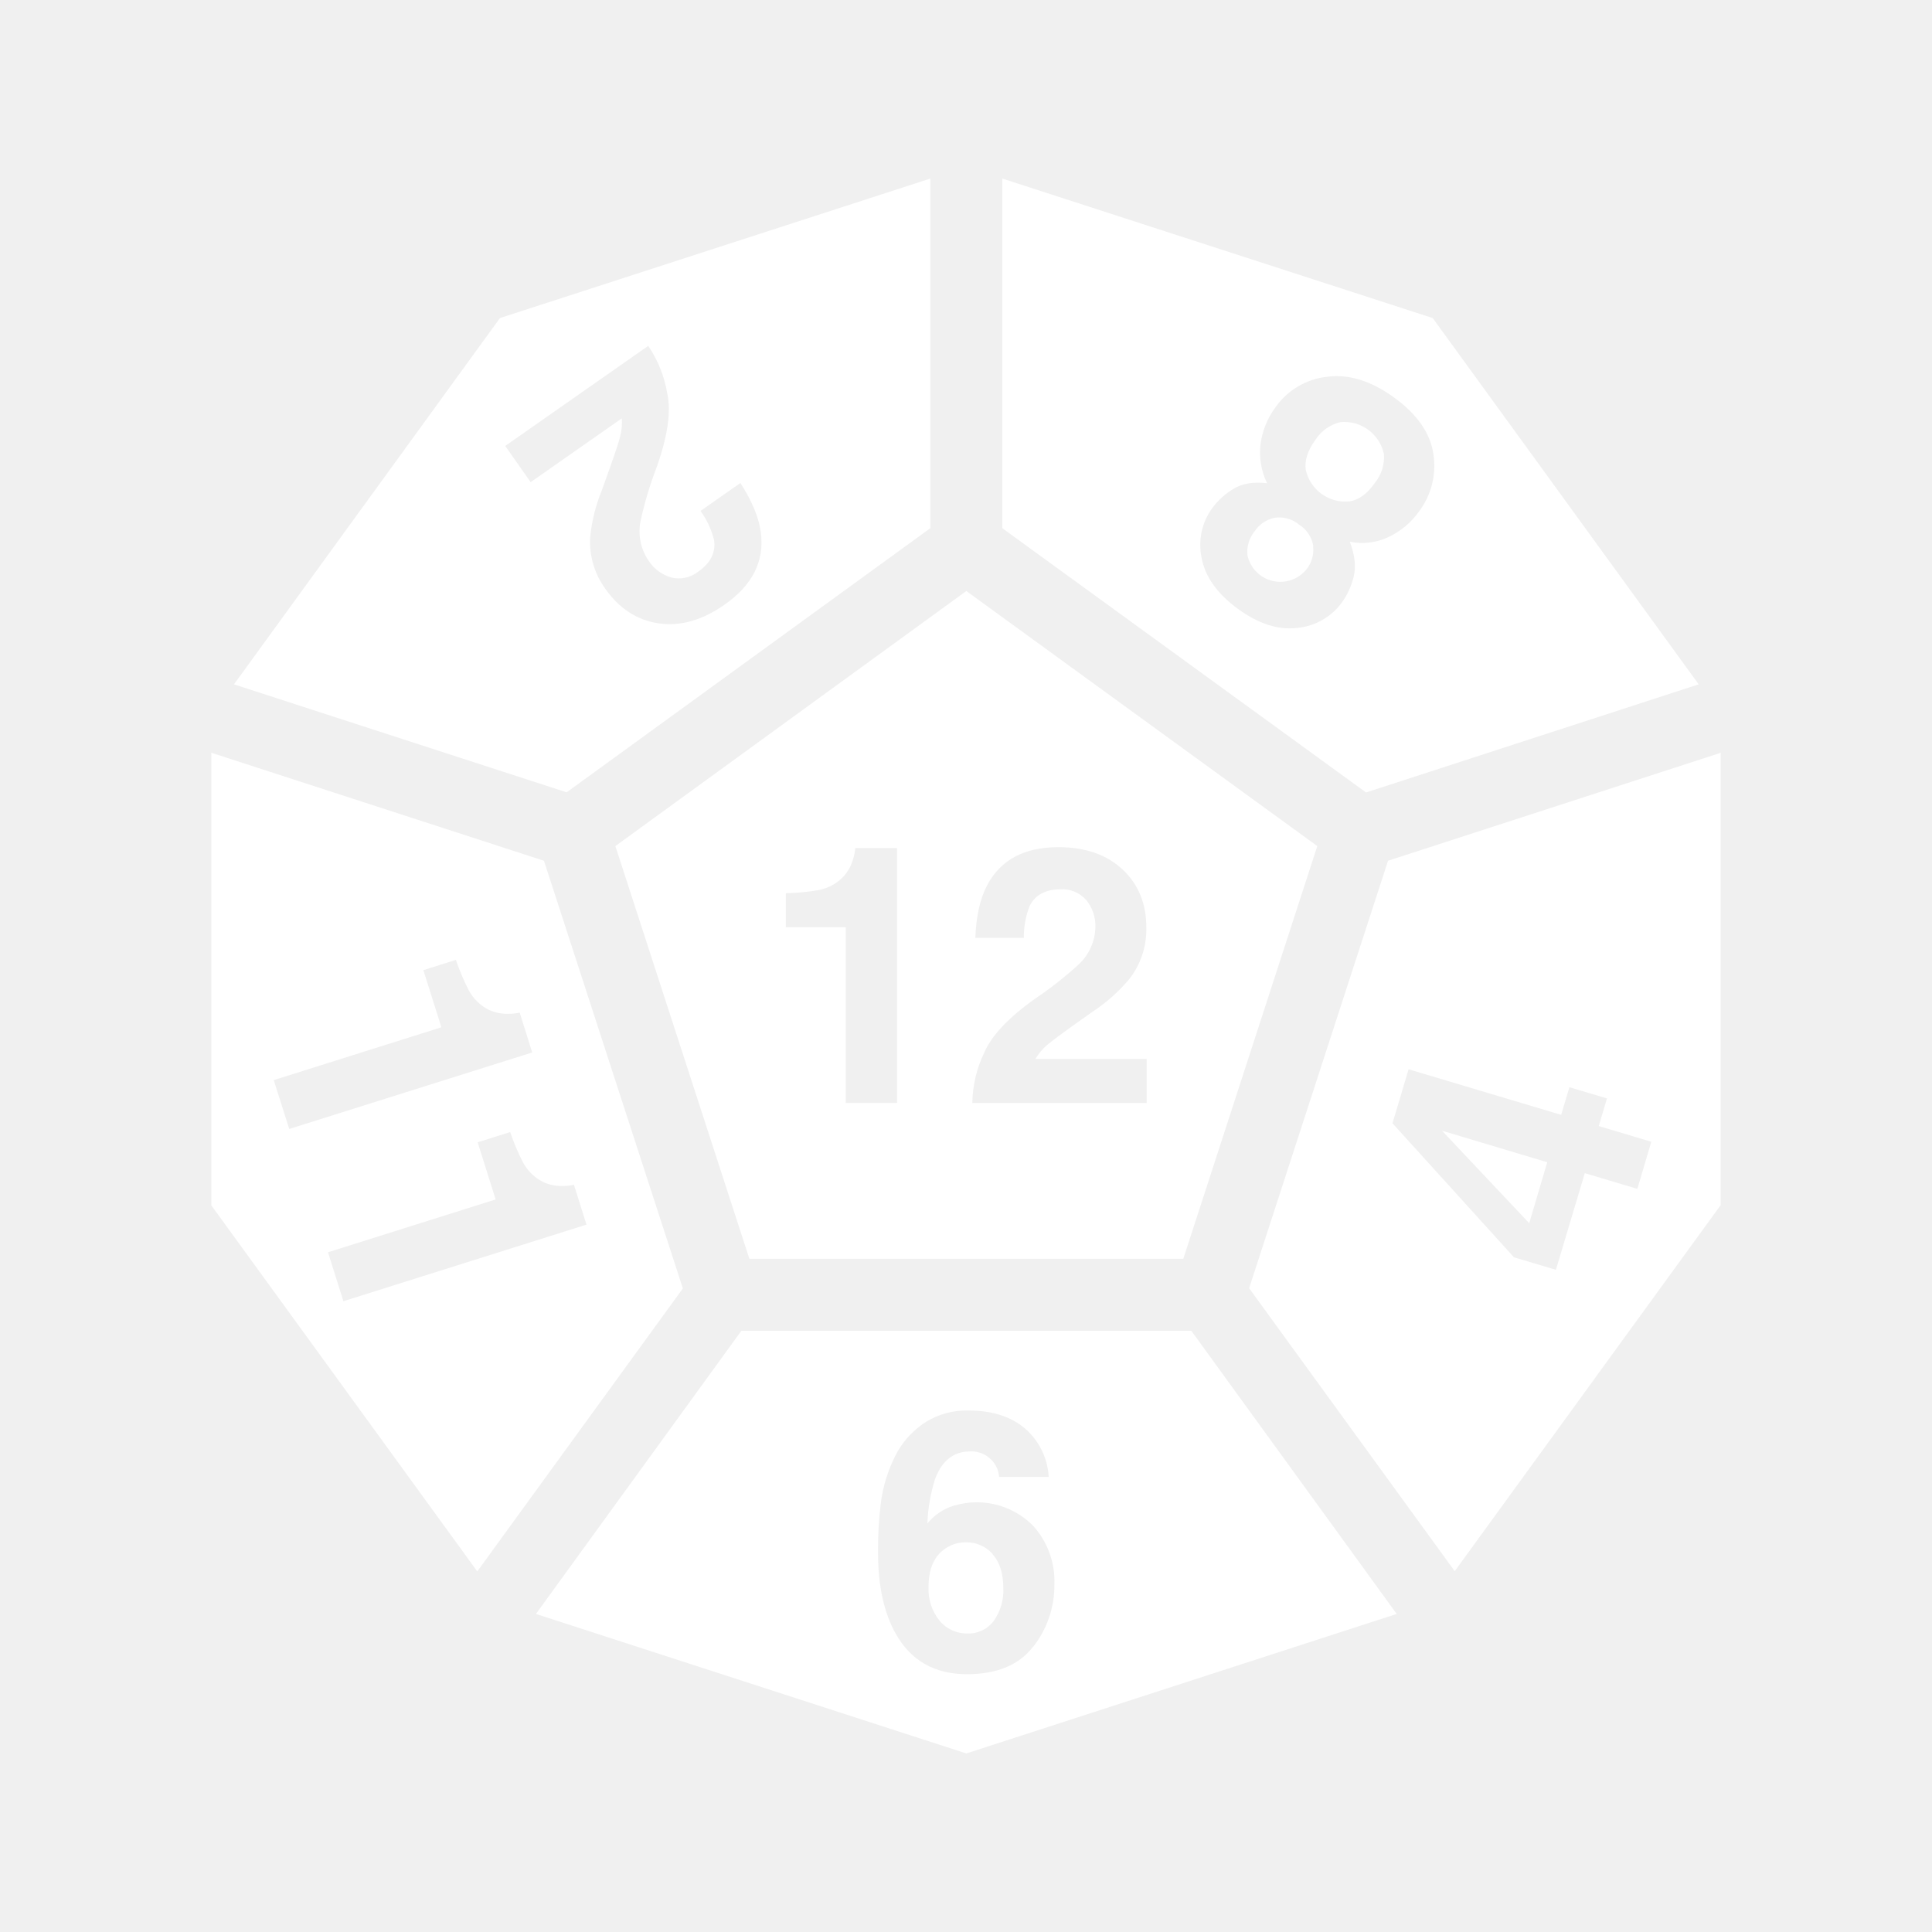
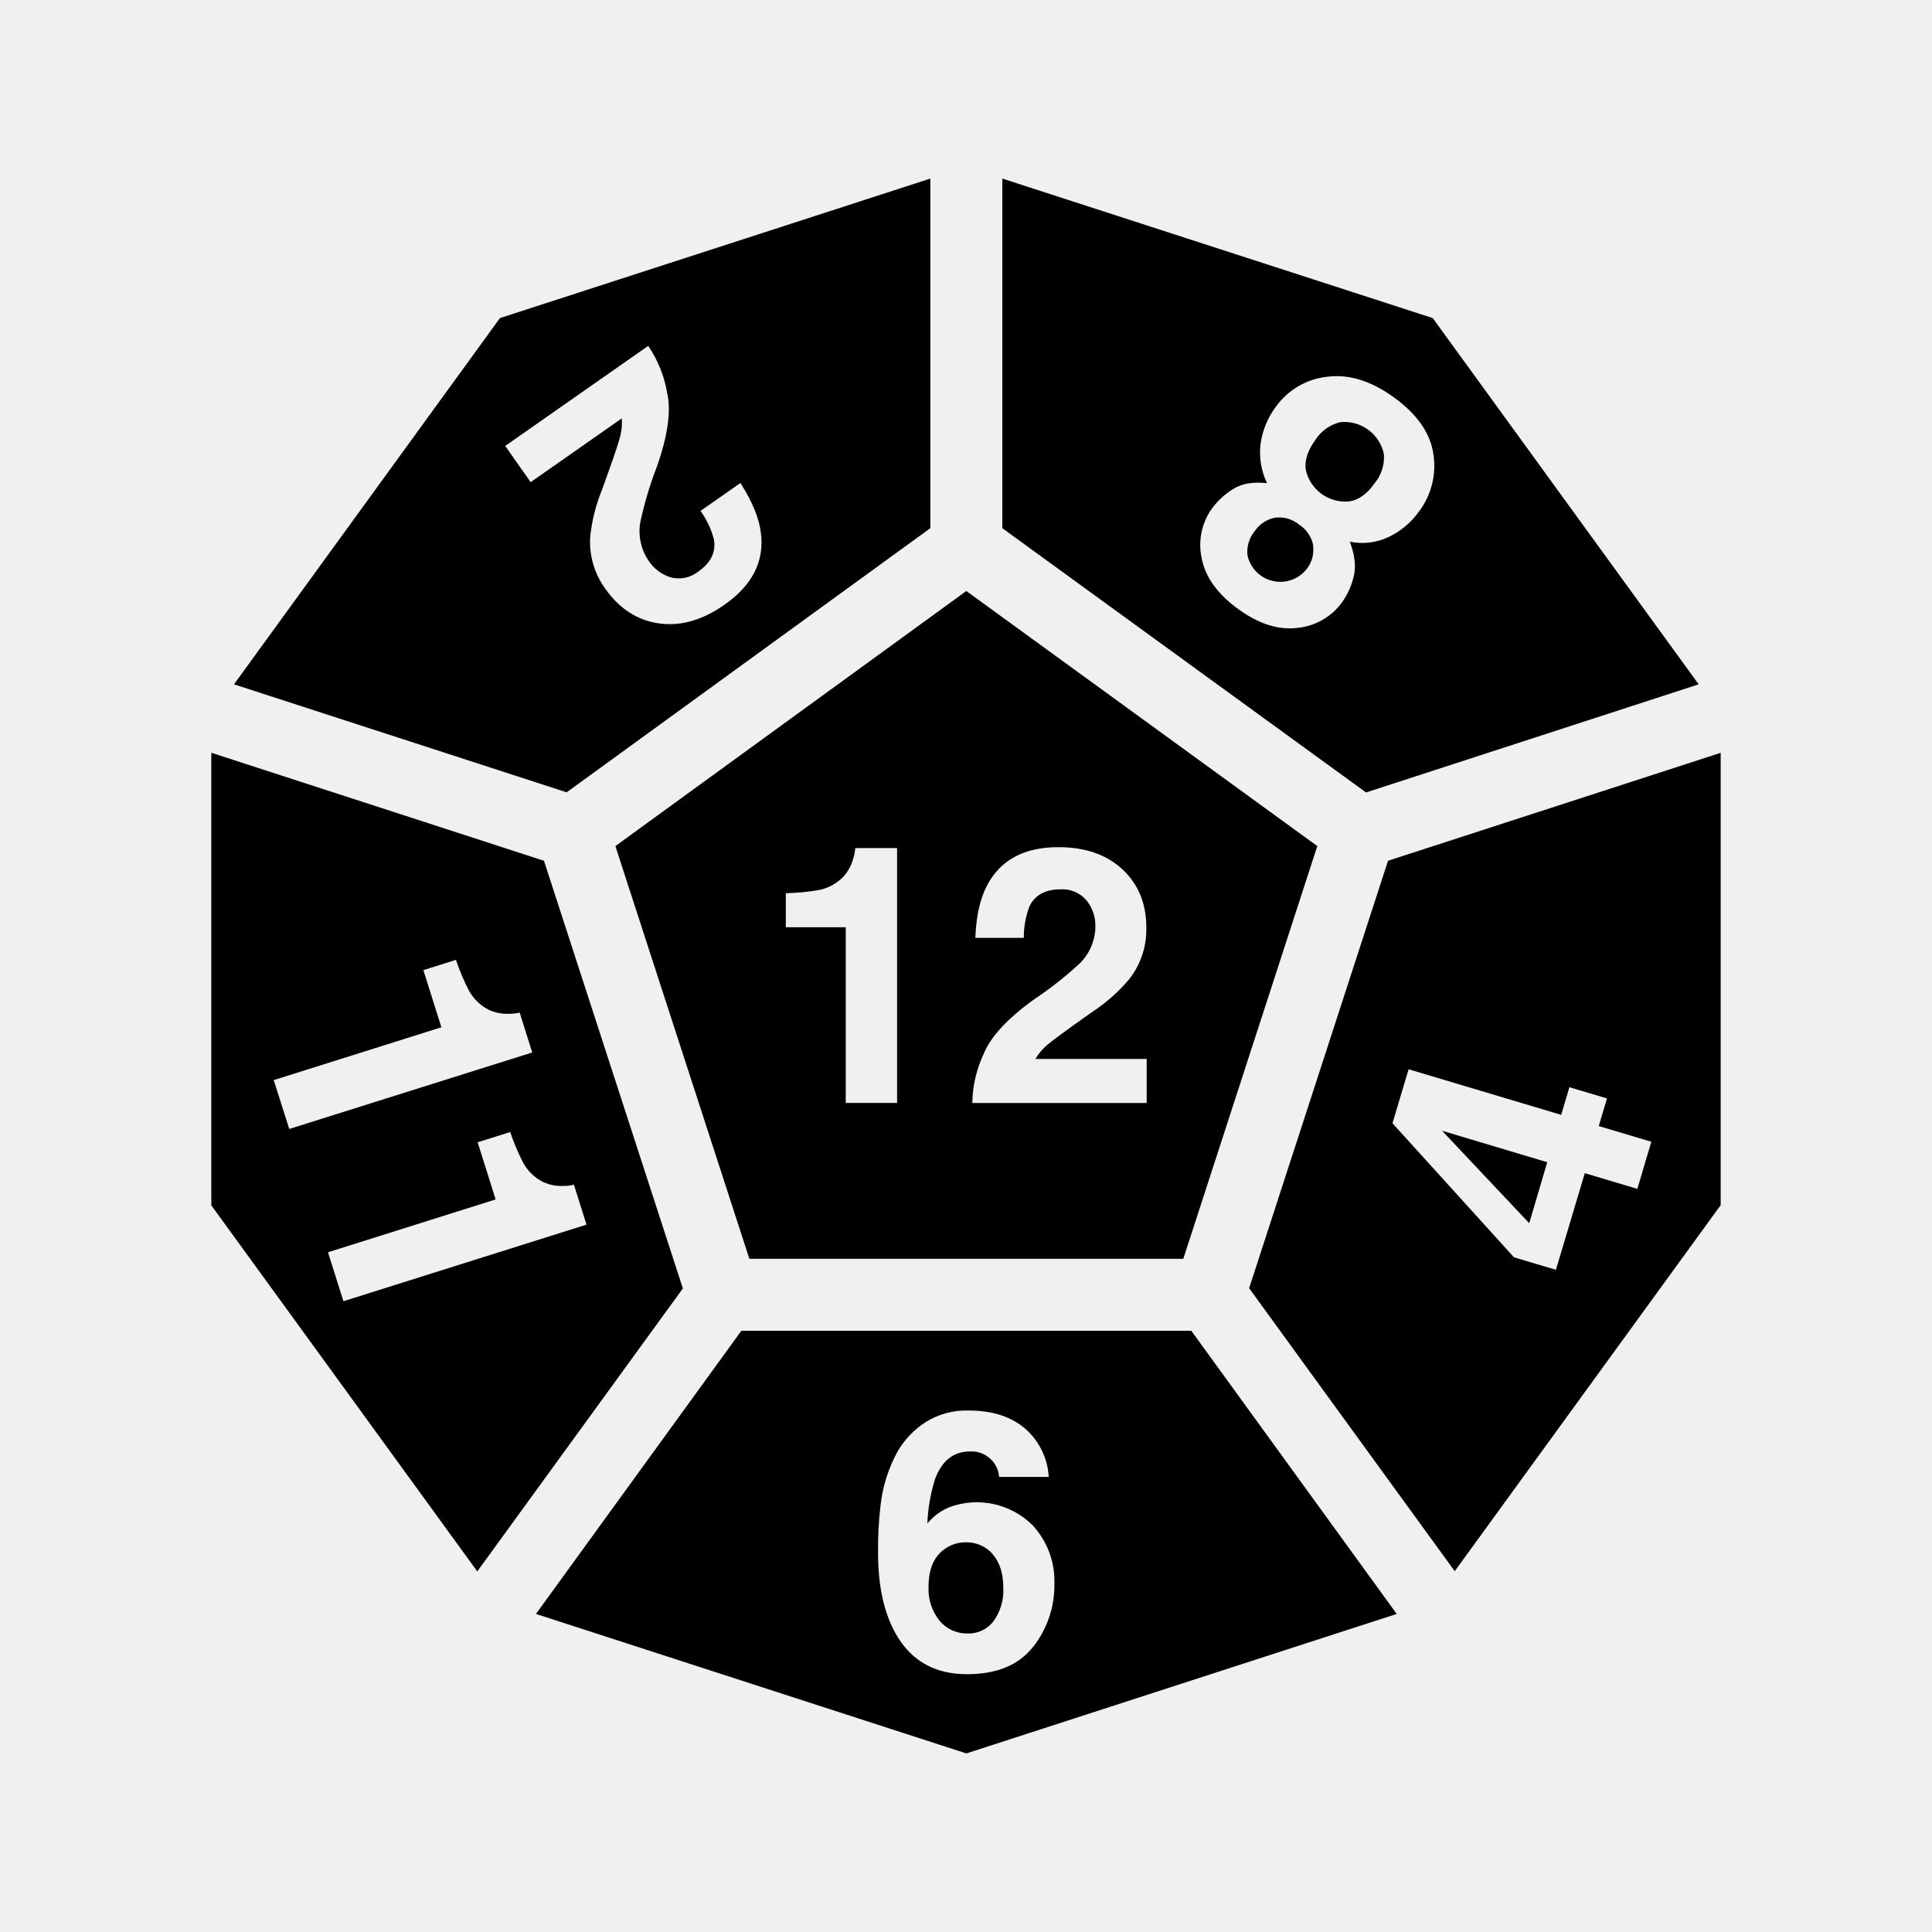
<svg xmlns="http://www.w3.org/2000/svg" viewBox="0 0 512 512" style="height: 512px; width: 512px;">
  <path d="M0 0h512v512H0z" fill="#000" fill-opacity="0" />
  <g class="" transform="translate(0,0)" style="">
-     <path d="M450.169 181.354L379.685 84.29 265.629 47.325v92.652l96.384 70.031zm-91.46-28.416a19.735 19.735 0 0 1-3.004 6.606 16.563 16.563 0 0 1-11.924 6.857q-7.548.918-15.729-5.056-8.18-5.974-9.599-13.439a16.563 16.563 0 0 1 2.922-13.414 19.747 19.747 0 0 1 5.378-4.866q3.422-2.206 9.026-1.574a18.757 18.757 0 0 1-1.717-10.421 21.082 21.082 0 0 1 4.03-9.802 19.246 19.246 0 0 1 13.666-7.99q8.633-1.108 17.779 5.57 9.146 6.677 10.326 14.952a20.033 20.033 0 0 1-3.827 15.204 20.772 20.772 0 0 1-8.145 6.797 16.312 16.312 0 0 1-10.17 1.192q2.038 5.461.989 9.384zm-10.731-8.287a8.252 8.252 0 0 1-1.717 6.189 8.907 8.907 0 0 1-15.669-3.685 8.562 8.562 0 0 1 1.908-6.367 8.347 8.347 0 0 1 5.33-3.578 8.252 8.252 0 0 1 6.451 1.825 8.347 8.347 0 0 1 3.757 5.628zm9.54-11.77a10.732 10.732 0 0 1-11.472-8.346q-.548-3.709 2.504-7.894a10.851 10.851 0 0 1 6.654-4.77 10.732 10.732 0 0 1 11.543 8.43 10.851 10.851 0 0 1-2.469 7.775q-2.945 4.198-6.653 4.806zm-110.968 7.096V47.325L132.494 84.29 62.01 181.354l88.156 28.618zm-112.66-21.798l37.895-26.52a31.73 31.73 0 0 1 5.056 12.664q1.55 7.155-2.79 19.413a98.304 98.304 0 0 0-4.341 14.524 13.904 13.904 0 0 0 2.158 10.314 10.732 10.732 0 0 0 6.034 4.472 8.347 8.347 0 0 0 7.154-1.574q4.961-3.47 4.162-8.43a22.418 22.418 0 0 0-3.577-7.644l10.577-7.393q4.674 7.25 5.425 13.2 1.443 11.328-9.682 19.079-8.789 6.153-17.386 4.913-8.597-1.24-14.214-9.242a21.237 21.237 0 0 1-3.97-13.486 44.513 44.513 0 0 1 3.112-12.568l2.194-6.141q2.063-5.76 2.659-8.12a15.025 15.025 0 0 0 .43-4.77l-24.16 16.908zm64.7 215.412h114.998l35.51-109.37-93.009-67.598-93.009 67.599zm89.266-95.072a8.347 8.347 0 0 0-6.797-2.838q-6.058 0-8.24 4.52a22.382 22.382 0 0 0-1.49 8.346h-12.855q.322-8.62 3.124-13.927 5.319-10.112 18.889-10.112 10.731 0 17.063 5.962 6.332 5.962 6.237 15.633a21.25 21.25 0 0 1-4.484 13.32 44.585 44.585 0 0 1-9.659 8.62l-5.318 3.769q-4.996 3.577-6.832 5.127a15 15 0 0 0-3.1 3.685h29.488v11.685h-46.207a31.73 31.73 0 0 1 3.125-13.271q2.838-6.75 13.414-14.31a98.602 98.602 0 0 0 11.925-9.408 13.916 13.916 0 0 0 4.15-9.682 10.732 10.732 0 0 0-2.433-7.13zm-79.607-1.812a58.536 58.536 0 0 0 8.776-.835 12.377 12.377 0 0 0 6.511-3.577 11.686 11.686 0 0 0 2.6-4.842 11.125 11.125 0 0 0 .512-2.707h11.09v67.54h-13.606v-46.553H208.25v-9.038zM196.468 352.67l-54.434 75.04 114.055 36.965 114.056-36.965-54.434-75.04H196.468zm77.27 83.792q-5.64 7.226-17.517 7.214-12.76 0-18.817-10.672-4.71-8.347-4.71-21.464a97.78 97.78 0 0 1 .656-12.58 38.444 38.444 0 0 1 4.52-14.309 23.121 23.121 0 0 1 7.571-7.87 20.414 20.414 0 0 1 11.197-2.981q9.408 0 15 4.77a18.328 18.328 0 0 1 6.285 12.83h-13.165a6.773 6.773 0 0 0-1.252-3.577 7.286 7.286 0 0 0-6.475-3.172q-6.474 0-9.217 7.262a45.062 45.062 0 0 0-2.051 11.829 14.905 14.905 0 0 1 5.724-4.281 20.975 20.975 0 0 1 22.19 4.77 21.833 21.833 0 0 1 5.748 15.609 26.34 26.34 0 0 1-5.64 16.61zm-10.732-24.612q2.885 3.148 2.885 9.063a13.868 13.868 0 0 1-2.54 8.645 8.275 8.275 0 0 1-6.963 3.327 9.36 9.36 0 0 1-7.453-3.446 13.248 13.248 0 0 1-2.862-8.884q0-6.75 3.911-9.778a9.456 9.456 0 0 1 5.962-2.05 9.241 9.241 0 0 1 7.131 3.111zm119.147-112.195l27.879 8.347-4.77 16.157zm-14.31-71.546l-36.81 113.28 54.483 74.993L456 319.366V199.503zm66.073 86.952l-13.927-4.162-7.656 25.614-11.113-3.315-32.196-35.523 4.27-14.309 40.434 12.08 2.183-7.322 9.956 2.97-2.182 7.32 13.928 4.162zm-289.76-86.952L56 199.491v119.934l70.484 97.016 54.482-74.992zM72.54 286.24l44.43-14-4.77-15.143 8.621-2.719a58.536 58.536 0 0 0 3.435 8.12 12.377 12.377 0 0 0 5.33 5.14 11.686 11.686 0 0 0 5.401 1.026 11.137 11.137 0 0 0 2.731-.322l3.327 10.576-64.391 20.272zm18.47 58.596l-4.09-12.974 44.43-13.999-4.77-15.144 8.622-2.718a58.68 58.68 0 0 0 3.434 8.12 12.365 12.365 0 0 0 5.33 5.14 11.65 11.65 0 0 0 5.402 1.025 11.102 11.102 0 0 0 2.73-.322l3.328 10.577z" fill="#fff" fill-opacity="1" />
+     <path d="M450.169 181.354L379.685 84.29 265.629 47.325v92.652l96.384 70.031zm-91.46-28.416a19.735 19.735 0 0 1-3.004 6.606 16.563 16.563 0 0 1-11.924 6.857q-7.548.918-15.729-5.056-8.18-5.974-9.599-13.439a16.563 16.563 0 0 1 2.922-13.414 19.747 19.747 0 0 1 5.378-4.866q3.422-2.206 9.026-1.574a18.757 18.757 0 0 1-1.717-10.421 21.082 21.082 0 0 1 4.03-9.802 19.246 19.246 0 0 1 13.666-7.99q8.633-1.108 17.779 5.57 9.146 6.677 10.326 14.952a20.033 20.033 0 0 1-3.827 15.204 20.772 20.772 0 0 1-8.145 6.797 16.312 16.312 0 0 1-10.17 1.192q2.038 5.461.989 9.384zm-10.731-8.287a8.252 8.252 0 0 1-1.717 6.189 8.907 8.907 0 0 1-15.669-3.685 8.562 8.562 0 0 1 1.908-6.367 8.347 8.347 0 0 1 5.33-3.578 8.252 8.252 0 0 1 6.451 1.825 8.347 8.347 0 0 1 3.757 5.628zm9.54-11.77a10.732 10.732 0 0 1-11.472-8.346q-.548-3.709 2.504-7.894a10.851 10.851 0 0 1 6.654-4.77 10.732 10.732 0 0 1 11.543 8.43 10.851 10.851 0 0 1-2.469 7.775q-2.945 4.198-6.653 4.806zm-110.968 7.096V47.325L132.494 84.29 62.01 181.354l88.156 28.618zm-112.66-21.798l37.895-26.52a31.73 31.73 0 0 1 5.056 12.664q1.55 7.155-2.79 19.413a98.304 98.304 0 0 0-4.341 14.524 13.904 13.904 0 0 0 2.158 10.314 10.732 10.732 0 0 0 6.034 4.472 8.347 8.347 0 0 0 7.154-1.574q4.961-3.47 4.162-8.43a22.418 22.418 0 0 0-3.577-7.644l10.577-7.393q4.674 7.25 5.425 13.2 1.443 11.328-9.682 19.079-8.789 6.153-17.386 4.913-8.597-1.24-14.214-9.242a21.237 21.237 0 0 1-3.97-13.486 44.513 44.513 0 0 1 3.112-12.568l2.194-6.141q2.063-5.76 2.659-8.12a15.025 15.025 0 0 0 .43-4.77l-24.16 16.908zm64.7 215.412h114.998l35.51-109.37-93.009-67.598-93.009 67.599zm89.266-95.072a8.347 8.347 0 0 0-6.797-2.838q-6.058 0-8.24 4.52a22.382 22.382 0 0 0-1.49 8.346h-12.855q.322-8.62 3.124-13.927 5.319-10.112 18.889-10.112 10.731 0 17.063 5.962 6.332 5.962 6.237 15.633a21.25 21.25 0 0 1-4.484 13.32 44.585 44.585 0 0 1-9.659 8.62l-5.318 3.769q-4.996 3.577-6.832 5.127a15 15 0 0 0-3.1 3.685h29.488v11.685h-46.207a31.73 31.73 0 0 1 3.125-13.271q2.838-6.75 13.414-14.31a98.602 98.602 0 0 0 11.925-9.408 13.916 13.916 0 0 0 4.15-9.682 10.732 10.732 0 0 0-2.433-7.13zm-79.607-1.812a58.536 58.536 0 0 0 8.776-.835 12.377 12.377 0 0 0 6.511-3.577 11.686 11.686 0 0 0 2.6-4.842 11.125 11.125 0 0 0 .512-2.707h11.09v67.54h-13.606v-46.553H208.25v-9.038zM196.468 352.67l-54.434 75.04 114.055 36.965 114.056-36.965-54.434-75.04H196.468zm77.27 83.792q-5.64 7.226-17.517 7.214-12.76 0-18.817-10.672-4.71-8.347-4.71-21.464a97.78 97.78 0 0 1 .656-12.58 38.444 38.444 0 0 1 4.52-14.309 23.121 23.121 0 0 1 7.571-7.87 20.414 20.414 0 0 1 11.197-2.981q9.408 0 15 4.77a18.328 18.328 0 0 1 6.285 12.83h-13.165a6.773 6.773 0 0 0-1.252-3.577 7.286 7.286 0 0 0-6.475-3.172q-6.474 0-9.217 7.262a45.062 45.062 0 0 0-2.051 11.829 14.905 14.905 0 0 1 5.724-4.281 20.975 20.975 0 0 1 22.19 4.77 21.833 21.833 0 0 1 5.748 15.609 26.34 26.34 0 0 1-5.64 16.61zm-10.732-24.612q2.885 3.148 2.885 9.063a13.868 13.868 0 0 1-2.54 8.645 8.275 8.275 0 0 1-6.963 3.327 9.36 9.36 0 0 1-7.453-3.446 13.248 13.248 0 0 1-2.862-8.884q0-6.75 3.911-9.778a9.456 9.456 0 0 1 5.962-2.05 9.241 9.241 0 0 1 7.131 3.111zm119.147-112.195l27.879 8.347-4.77 16.157zm-14.31-71.546l-36.81 113.28 54.483 74.993L456 319.366V199.503zm66.073 86.952l-13.927-4.162-7.656 25.614-11.113-3.315-32.196-35.523 4.27-14.309 40.434 12.08 2.183-7.322 9.956 2.97-2.182 7.32 13.928 4.162zm-289.76-86.952L56 199.491v119.934l70.484 97.016 54.482-74.992zM72.54 286.24l44.43-14-4.77-15.143 8.621-2.719a58.536 58.536 0 0 0 3.435 8.12 12.377 12.377 0 0 0 5.33 5.14 11.686 11.686 0 0 0 5.401 1.026 11.137 11.137 0 0 0 2.731-.322l3.327 10.576-64.391 20.272zm18.47 58.596l-4.09-12.974 44.43-13.999-4.77-15.144 8.622-2.718a58.68 58.68 0 0 0 3.434 8.12 12.365 12.365 0 0 0 5.33 5.14 11.65 11.65 0 0 0 5.402 1.025 11.102 11.102 0 0 0 2.73-.322l3.328 10.577z" fill="#000" fill-opacity="1" />
  </g>
</svg>
